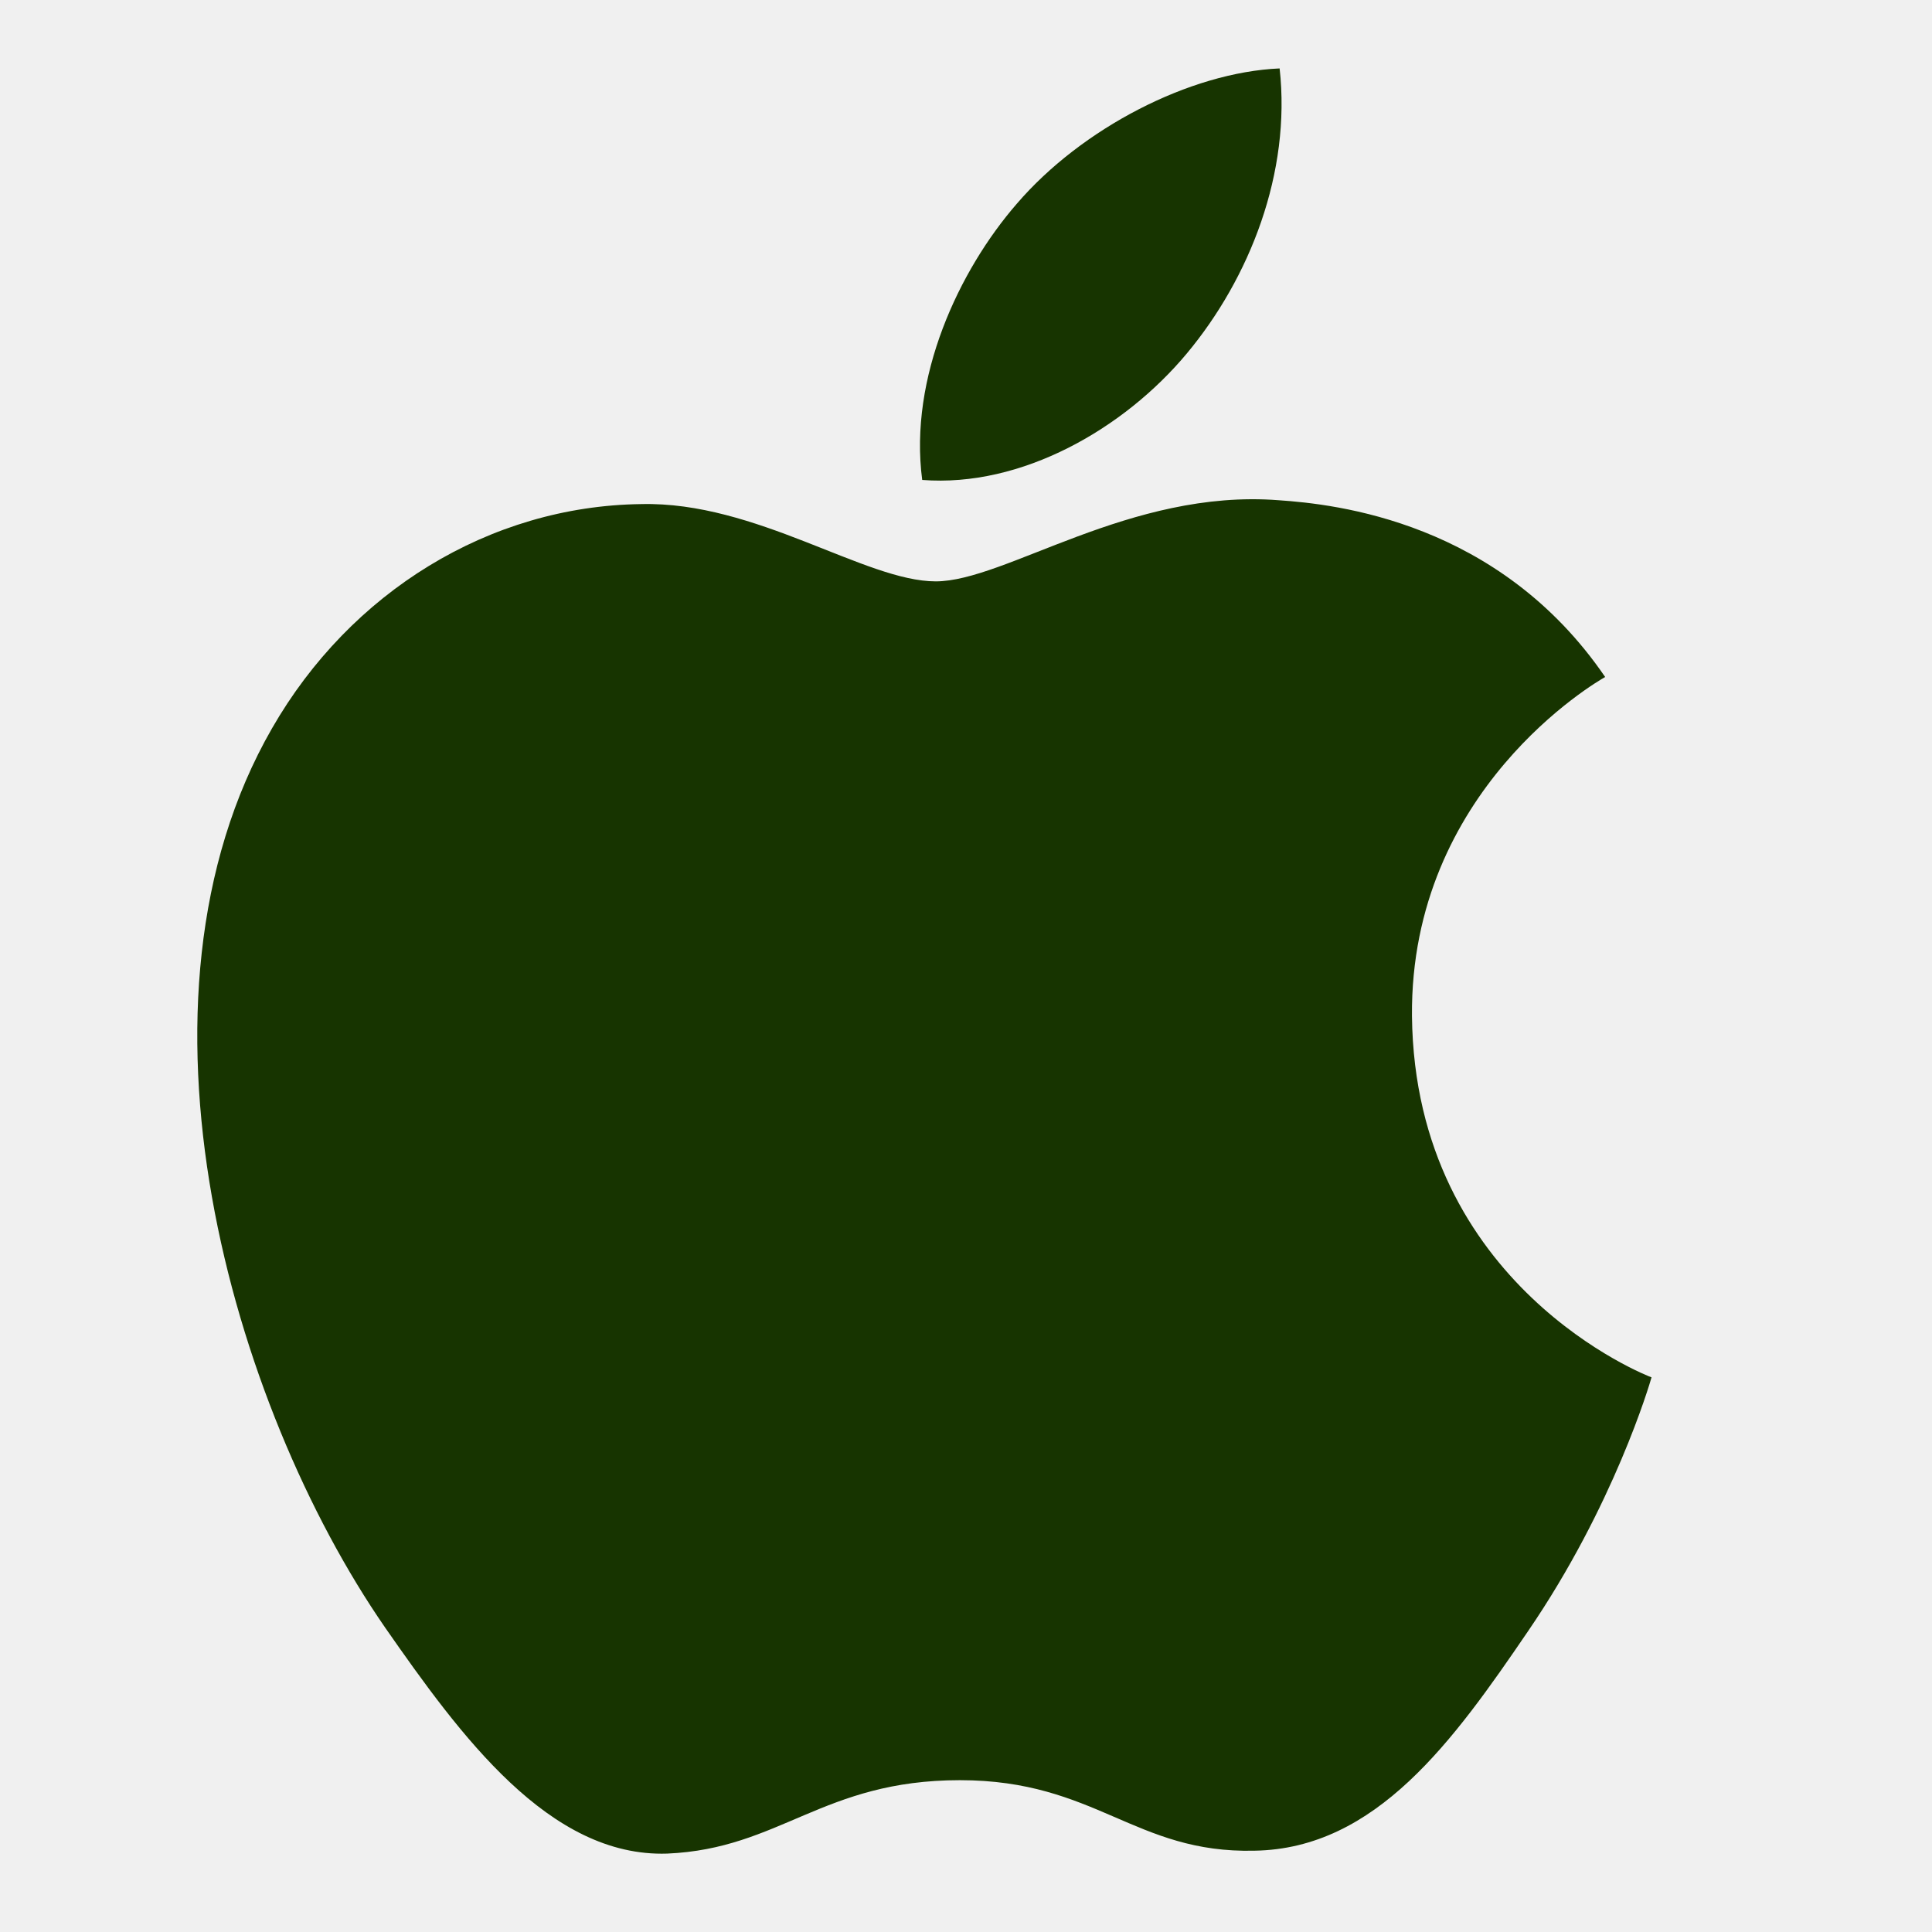
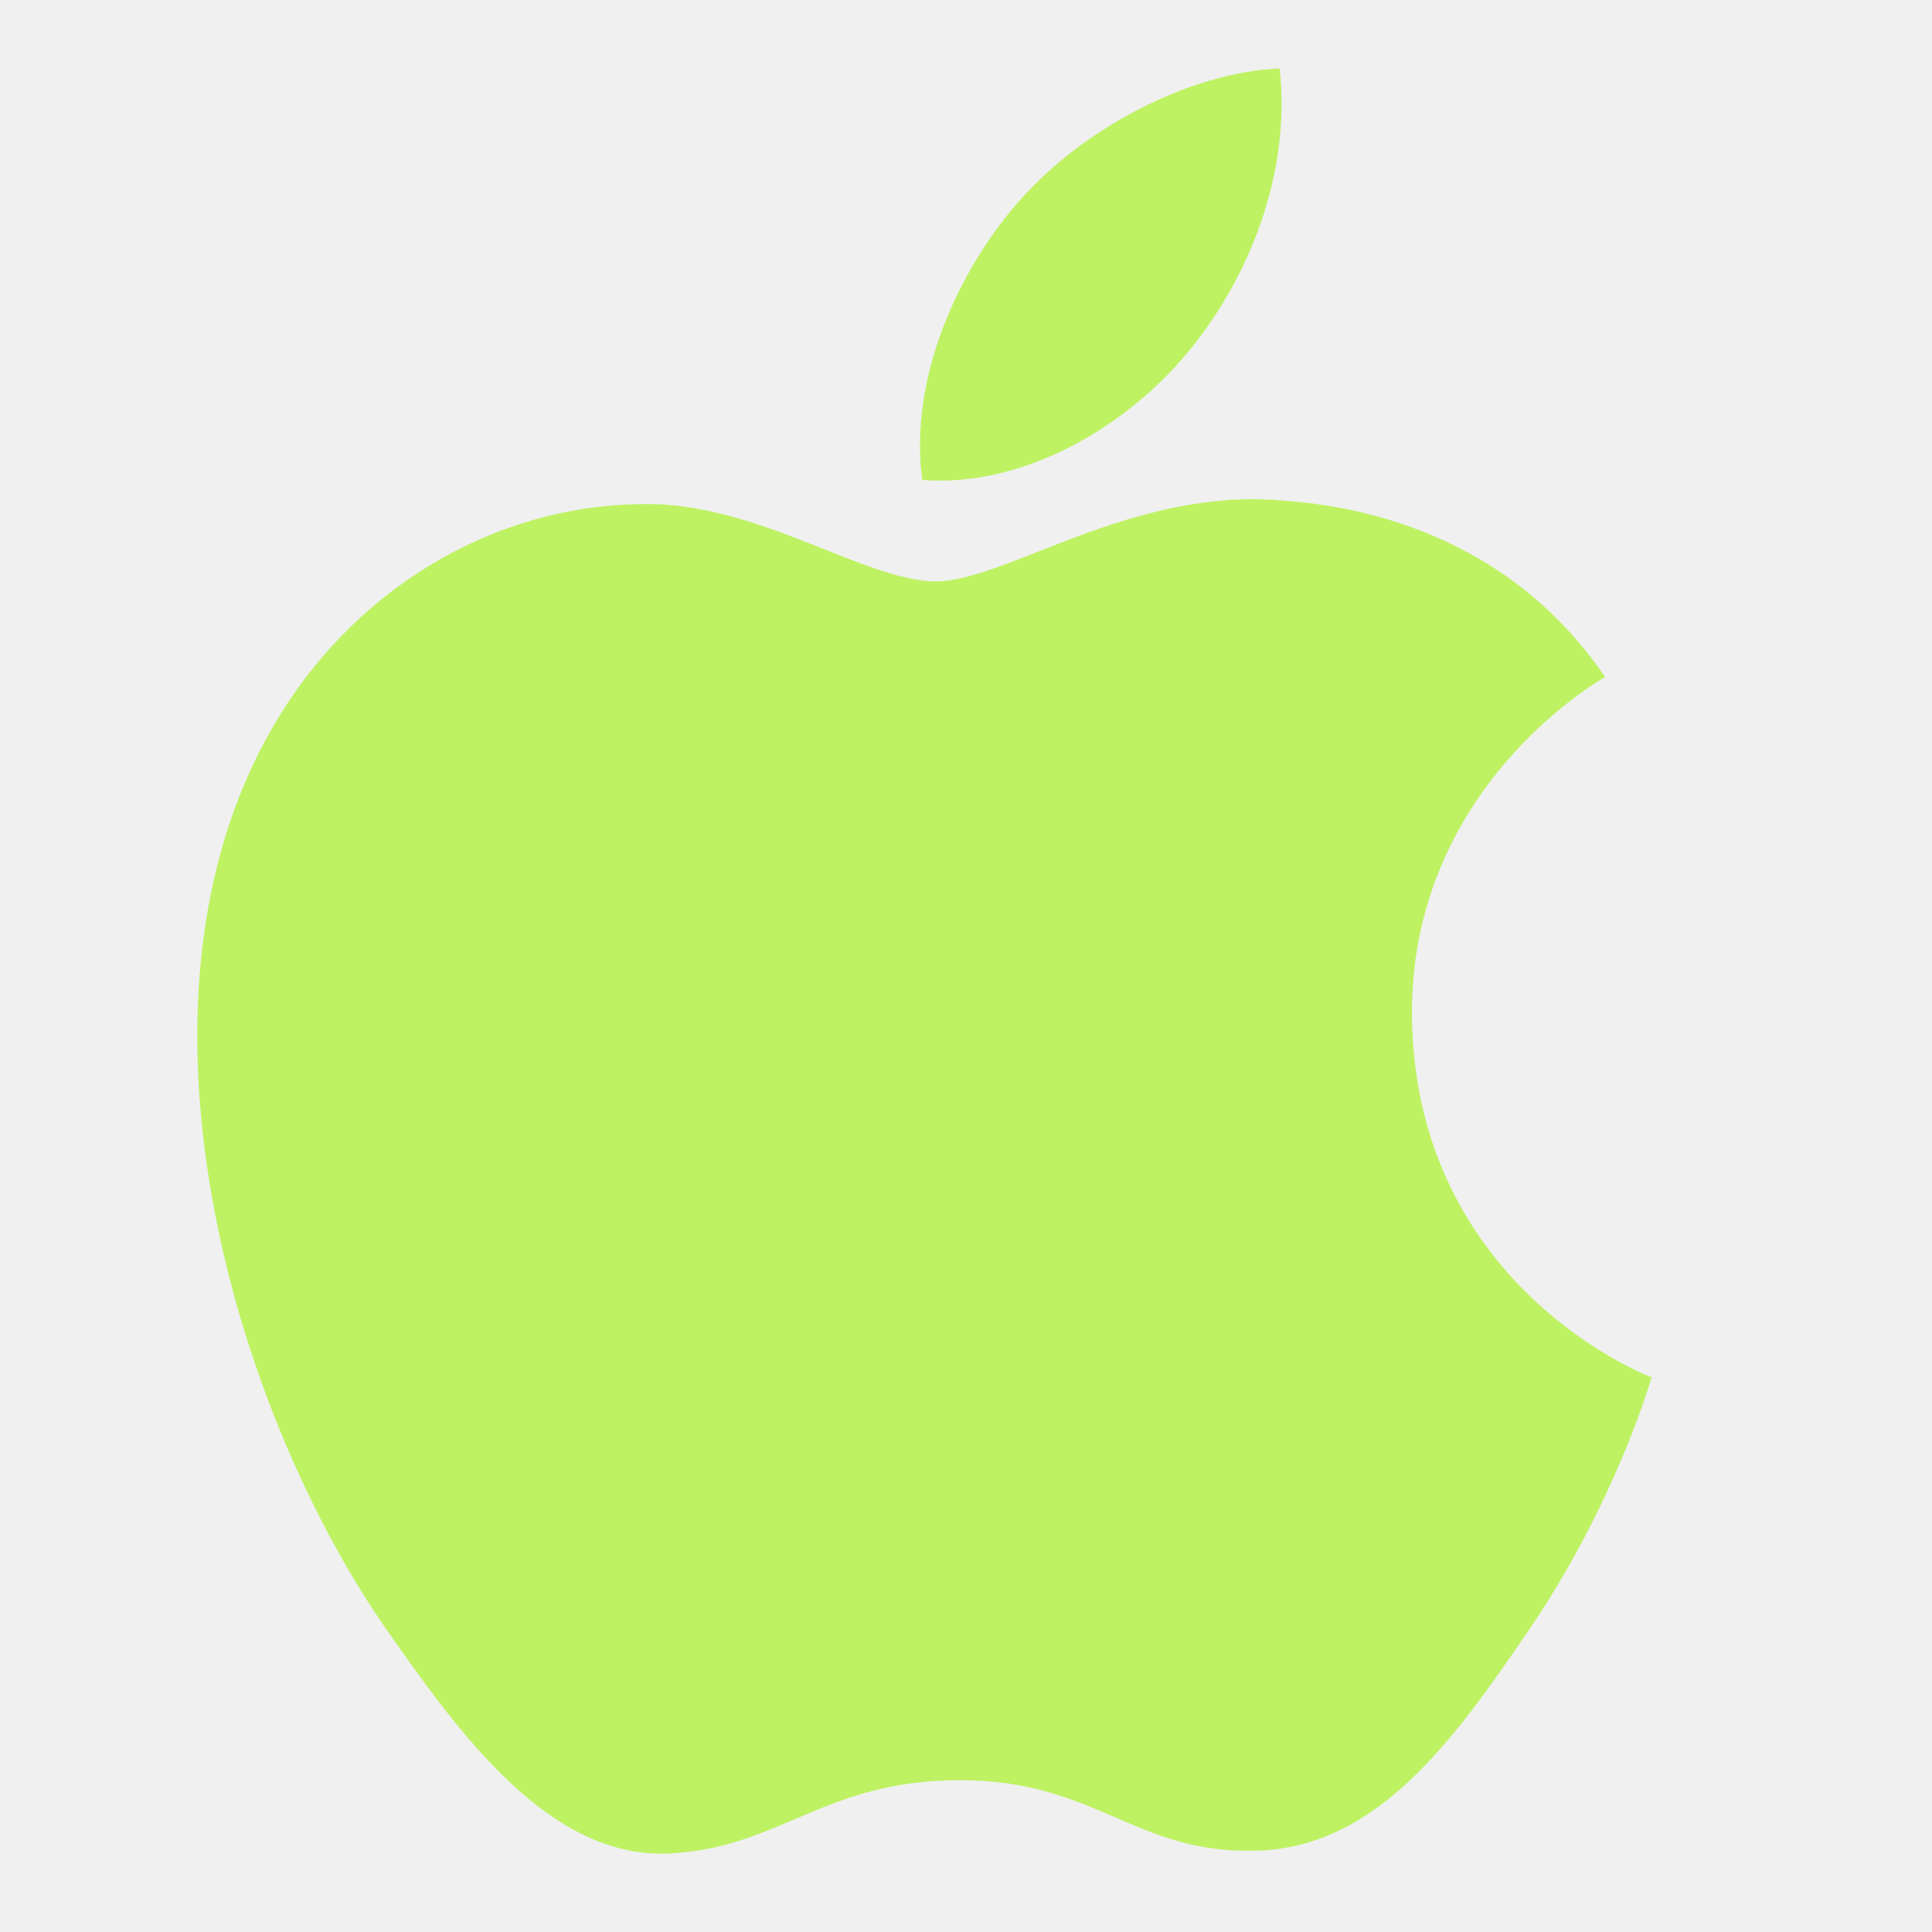
- <svg xmlns="http://www.w3.org/2000/svg" width="24" height="24" viewBox="0 0 24 24" fill="none">
+ <svg xmlns="http://www.w3.org/2000/svg" width="24" height="24" viewBox="0 0 24 24" fill="red">
  <g id="filled/apple" clip-path="url(#clip0_1469_652274)">
-     <path id="Vector" d="M11.624 7.222C10.748 7.222 9.392 6.226 7.964 6.262C6.08 6.286 4.352 7.354 3.38 9.046C1.424 12.442 2.876 17.458 4.784 20.218C5.72 21.562 6.824 23.074 8.288 23.026C9.692 22.966 10.22 22.114 11.924 22.114C13.616 22.114 14.096 23.026 15.584 22.99C17.096 22.966 18.056 21.622 18.98 20.266C20.048 18.706 20.492 17.194 20.516 17.11C20.48 17.098 17.576 15.982 17.54 12.622C17.516 9.814 19.832 8.47 19.94 8.41C18.62 6.478 16.592 6.262 15.884 6.214C14.036 6.07 12.488 7.222 11.624 7.222ZM14.744 4.39C15.524 3.454 16.04 2.146 15.896 0.85C14.78 0.898 13.436 1.594 12.632 2.53C11.912 3.358 11.288 4.69 11.456 5.962C12.692 6.058 13.964 5.326 14.744 4.39Z" fill="#173400" />
+     <path id="Vector" d="M11.624 7.222C10.748 7.222 9.392 6.226 7.964 6.262C6.08 6.286 4.352 7.354 3.38 9.046C1.424 12.442 2.876 17.458 4.784 20.218C5.72 21.562 6.824 23.074 8.288 23.026C9.692 22.966 10.22 22.114 11.924 22.114C13.616 22.114 14.096 23.026 15.584 22.99C17.096 22.966 18.056 21.622 18.98 20.266C20.048 18.706 20.492 17.194 20.516 17.11C20.48 17.098 17.576 15.982 17.54 12.622C17.516 9.814 19.832 8.47 19.94 8.41C18.62 6.478 16.592 6.262 15.884 6.214C14.036 6.07 12.488 7.222 11.624 7.222ZM14.744 4.39C15.524 3.454 16.04 2.146 15.896 0.85C14.78 0.898 13.436 1.594 12.632 2.53C11.912 3.358 11.288 4.69 11.456 5.962C12.692 6.058 13.964 5.326 14.744 4.39Z" fill="#BEF263" />
  </g>
  <defs>
    <clipPath id="clip0_1469_652274">
      <rect width="24" height="24" fill="white" />
    </clipPath>
  </defs>
</svg>
